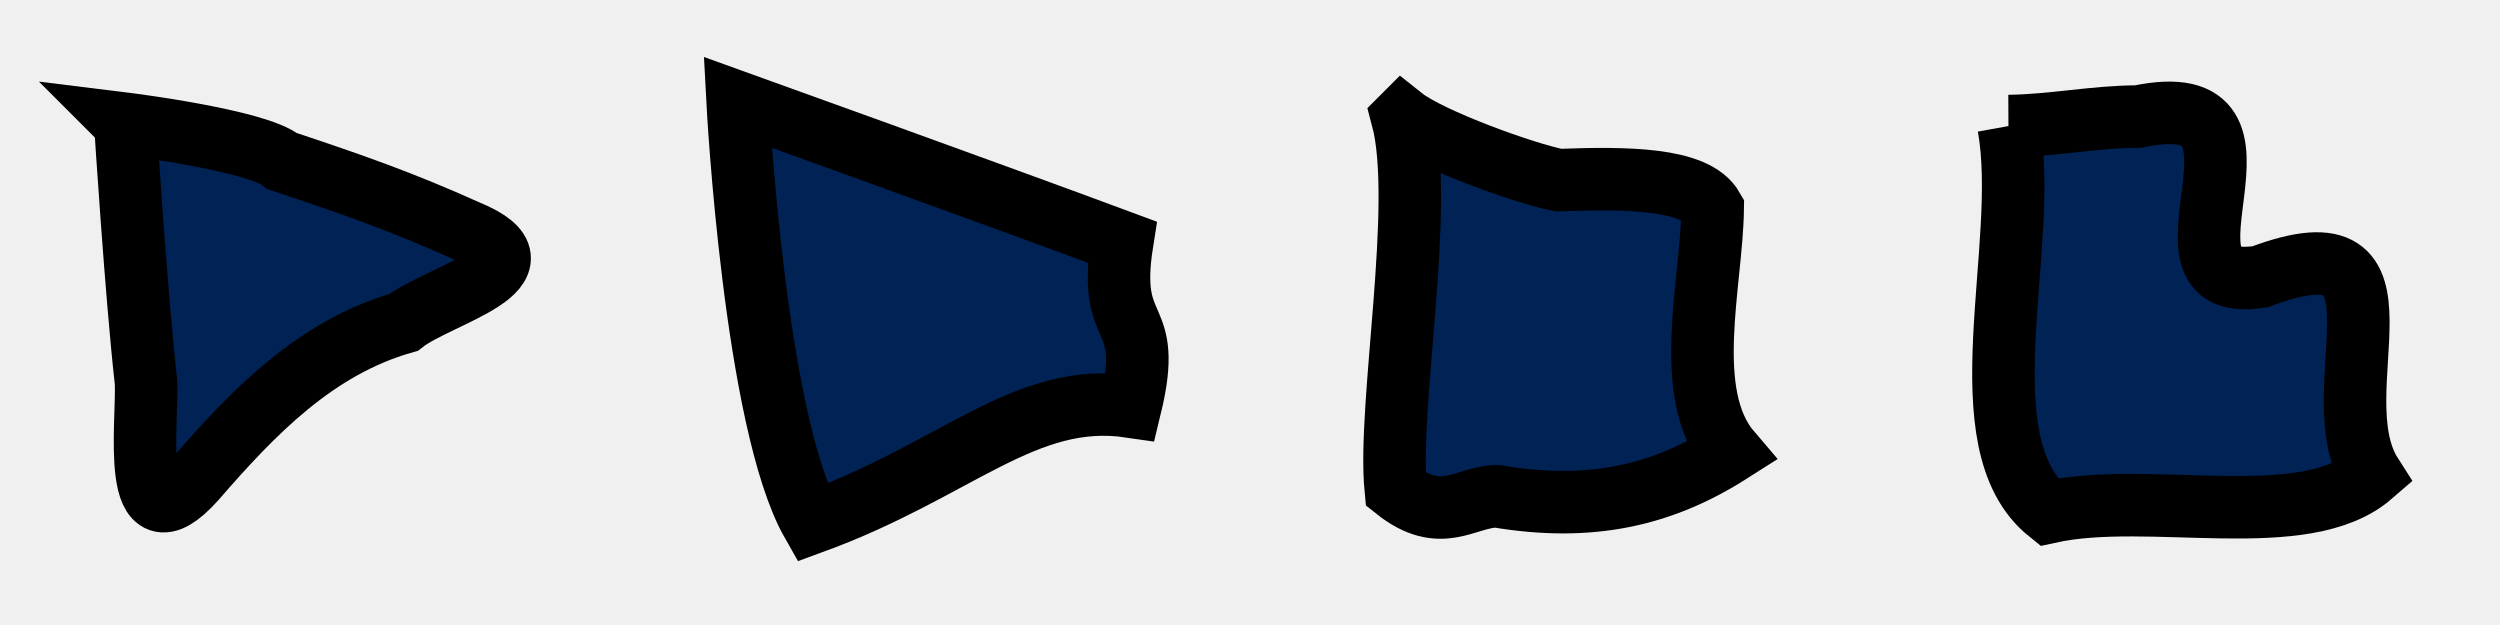
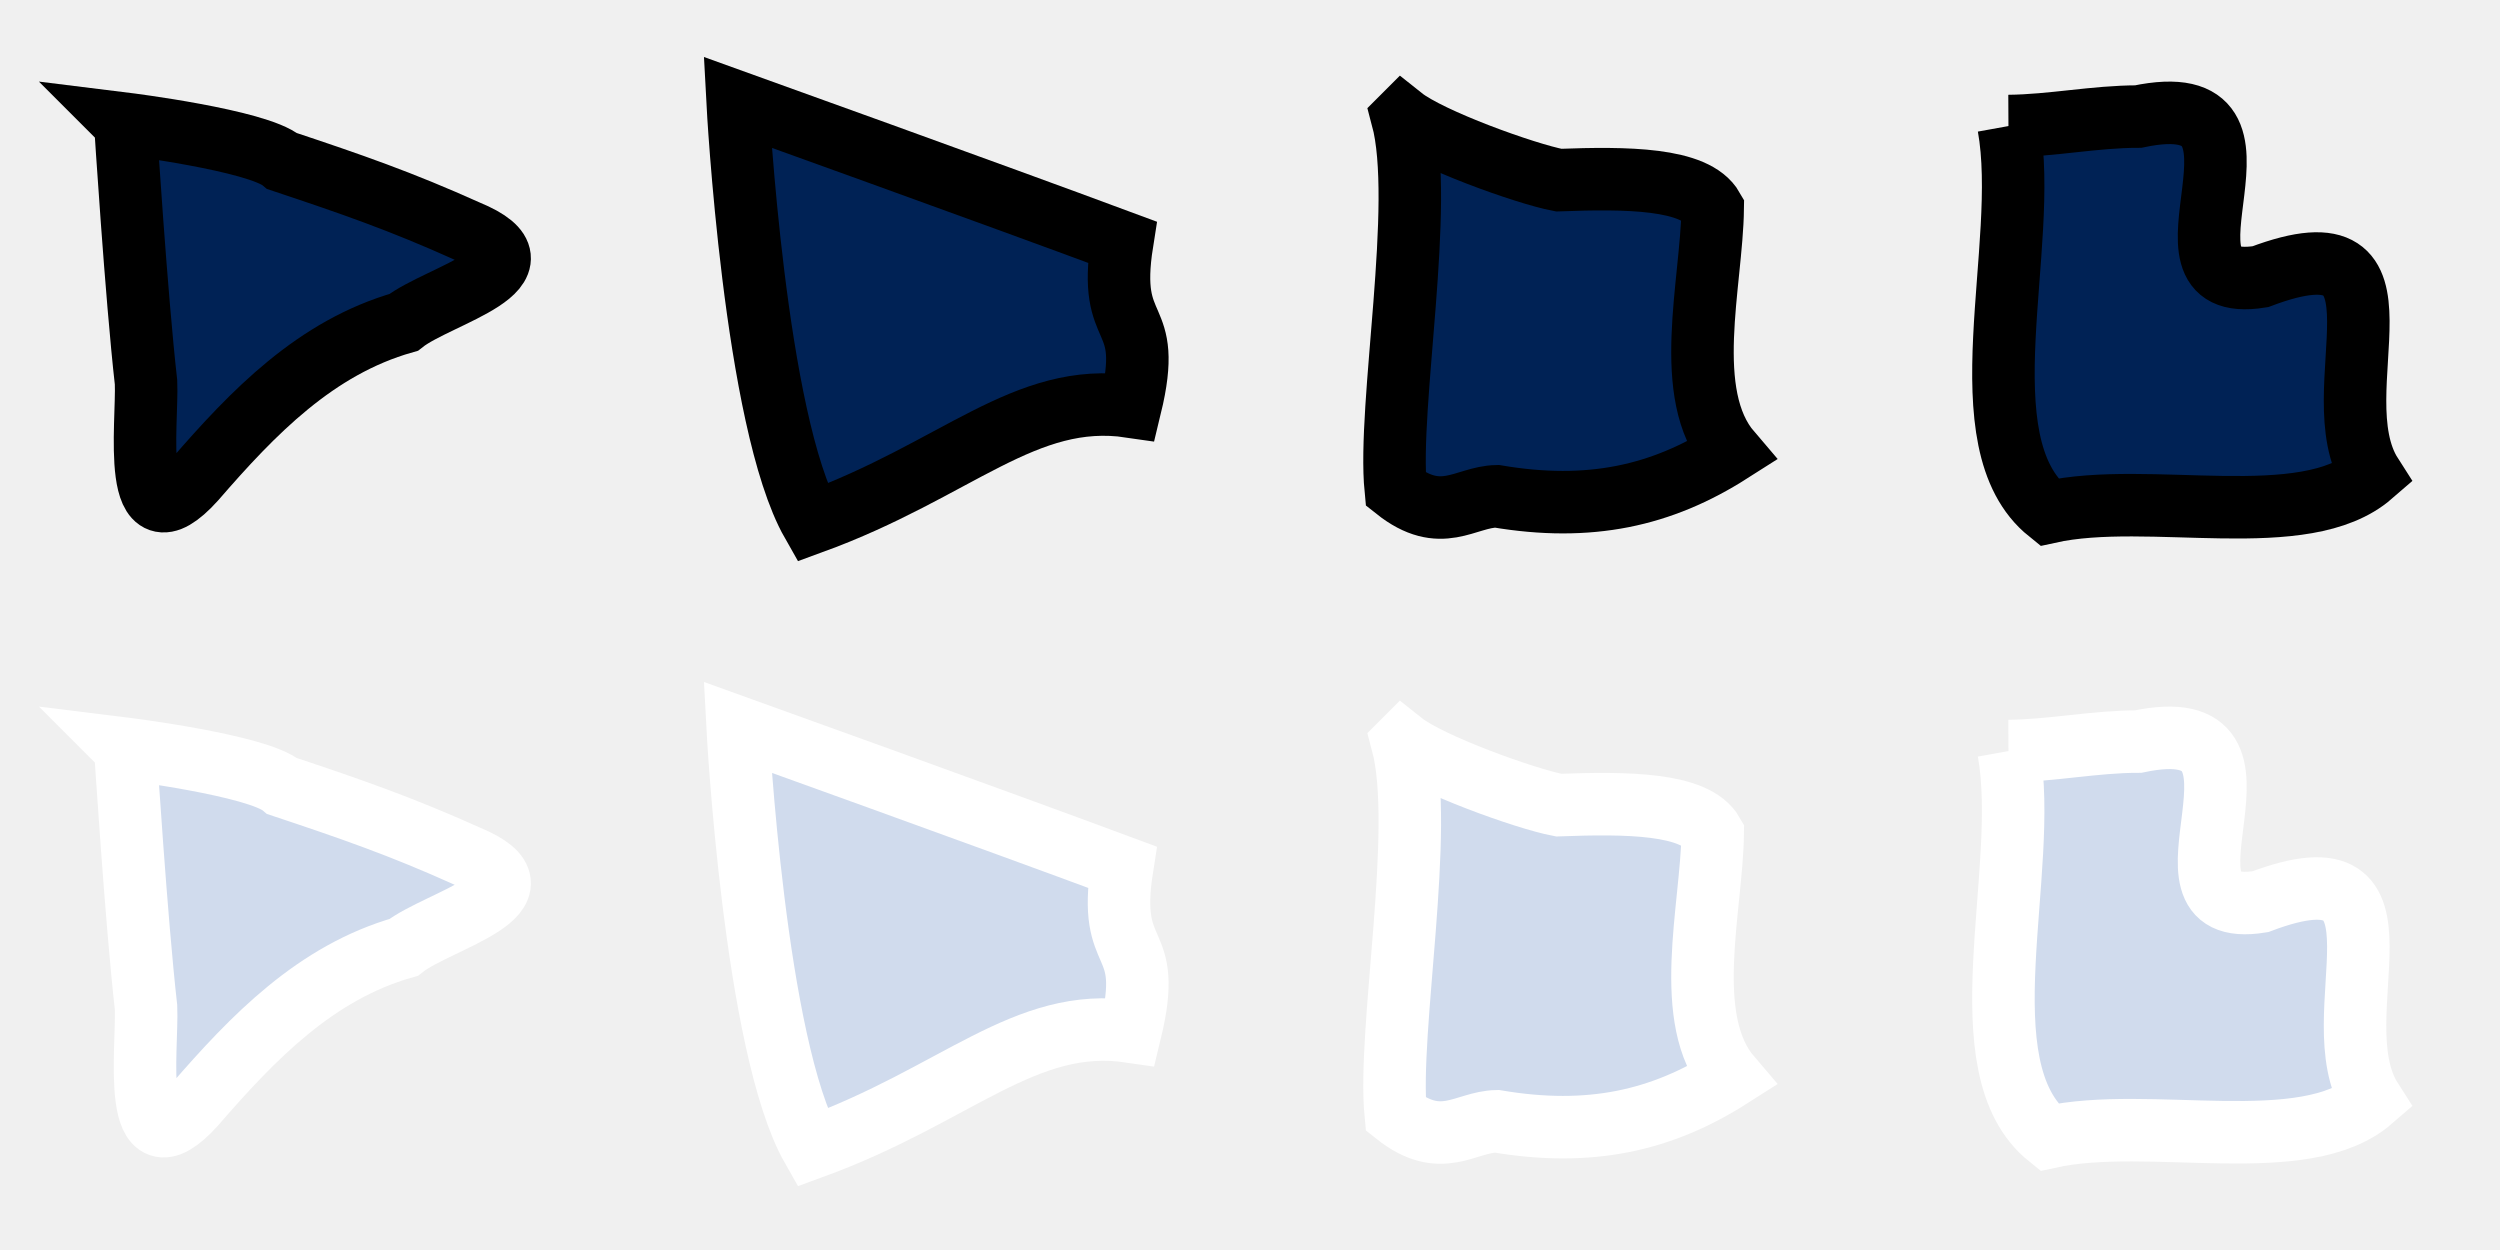
- <svg xmlns="http://www.w3.org/2000/svg" width="80" height="20" id="svg2" version="1.1">
+ <svg xmlns="http://www.w3.org/2000/svg" width="80" height="40" id="svg2" version="1.1">
  <defs id="defs4" />
-   <g id="layer1" transform="translate(0,-1032.362)">
-     <path style="fill:#002255;fill-opacity:1;stroke:#000000;stroke-width:2;stroke-linecap:butt;stroke-linejoin:miter;stroke-miterlimit:4;stroke-opacity:1;stroke-dasharray:none" d="m 4.01,1036.324 c 0,0 0.351,5.531 0.663,8.273 0.057,1.302 -0.521,5.422 1.559,3.115 1.866,-2.154 3.867,-4.231 6.684,-5.034 1.113,-0.877 4.864,-1.751 2.044,-2.915 -2.154,-0.969 -3.708,-1.505 -5.925,-2.244 -0.798,-0.672 -5.026,-1.196 -5.026,-1.196 z" id="path3016" />
-     <path style="fill:#002255;fill-opacity:1;stroke:#000000;stroke-width:2;stroke-linecap:butt;stroke-linejoin:miter;stroke-miterlimit:4;stroke-opacity:1;stroke-dasharray:none" d="m 25.987,1049.089 c 4.641,-1.693 6.812,-4.216 10.186,-3.718 0.775,-3.195 -0.762,-2.11 -0.263,-5.26 -4.173,-1.551 -12.305,-4.475 -12.305,-4.475 0,0 0.539,10.214 2.382,13.453 z" id="path3024" />
-     <path style="fill:#002255;fill-opacity:1;stroke:#000000;stroke-width:2;stroke-linecap:butt;stroke-linejoin:miter;stroke-miterlimit:4;stroke-opacity:1;stroke-dasharray:none" d="m 44.871,1036.122 c 0.74,2.76 -0.471,9.218 -0.208,11.897 1.456,1.156 2.216,0.242 3.232,0.224 2.975,0.502 5.272,-0.01 7.481,-1.417 -1.577,-1.84 -0.601,-5.39 -0.569,-7.796 -0.555,-0.975 -2.774,-0.984 -4.929,-0.904 -1.069,-0.204 -4.129,-1.306 -5.006,-2.005 z" id="path3026" />
-     <path style="fill:#002255;fill-opacity:1;stroke:#000000;stroke-width:2;stroke-linecap:butt;stroke-linejoin:miter;stroke-miterlimit:4;stroke-opacity:1;stroke-dasharray:none" d="m 64.276,1036.395 c 0.695,3.846 -1.486,10.129 1.284,12.356 3.226,-0.714 8.168,0.685 10.329,-1.189 -1.709,-2.667 1.769,-8.358 -3.557,-6.346 -4.028,0.649 1.312,-6.222 -3.91,-5.124 -1.389,0 -2.758,0.29 -4.147,0.303 z" id="path3028" />
+   <g id="layer1" transform="translate(0,-1012.362)">
+     <path style="fill:#afc6e9;fill-opacity:1;stroke:none;stroke-width:2;stroke-linecap:butt;stroke-linejoin:miter;stroke-miterlimit:4;stroke-opacity:1;stroke-dasharray:none;opacity:0.5" d="m 4.01,1036.324 c 0,0 0.351,5.531 0.663,8.273 0.057,1.302 -0.521,5.422 1.559,3.115 1.866,-2.154 3.867,-4.231 6.684,-5.034 1.113,-0.877 4.864,-1.751 2.044,-2.915 -2.154,-0.969 -3.708,-1.505 -5.925,-2.244 -0.798,-0.672 -5.026,-1.196 -5.026,-1.196 z" id="path3016" />
+     <path style="fill:#afc6e9;fill-opacity:1;stroke:none;stroke-width:2;stroke-linecap:butt;stroke-linejoin:miter;stroke-miterlimit:4;stroke-opacity:1;stroke-dasharray:none;opacity:0.5" d="m 25.987,1049.089 c 4.641,-1.693 6.812,-4.216 10.186,-3.718 0.775,-3.195 -0.762,-2.11 -0.263,-5.26 -4.173,-1.551 -12.305,-4.475 -12.305,-4.475 0,0 0.539,10.214 2.382,13.453 z" id="path3024" />
+     <path style="fill:#afc6e9;fill-opacity:1;stroke:none;stroke-width:2;stroke-linecap:butt;stroke-linejoin:miter;stroke-miterlimit:4;stroke-opacity:1;stroke-dasharray:none;opacity:0.5" d="m 44.871,1036.122 c 0.74,2.76 -0.471,9.218 -0.208,11.897 1.456,1.156 2.216,0.242 3.232,0.224 2.975,0.502 5.272,-0.01 7.481,-1.417 -1.577,-1.84 -0.601,-5.39 -0.569,-7.796 -0.555,-0.975 -2.774,-0.984 -4.929,-0.904 -1.069,-0.204 -4.129,-1.306 -5.006,-2.005 z" id="path3026" />
+     <path style="fill:#afc6e9;fill-opacity:1;stroke:none;stroke-width:2;stroke-linecap:butt;stroke-linejoin:miter;stroke-miterlimit:4;stroke-opacity:1;stroke-dasharray:none;opacity:0.5" d="m 64.276,1036.395 c 0.695,3.846 -1.486,10.129 1.284,12.356 3.226,-0.714 8.168,0.685 10.329,-1.189 -1.709,-2.667 1.769,-8.358 -3.557,-6.346 -4.028,0.649 1.312,-6.222 -3.91,-5.124 -1.389,0 -2.758,0.29 -4.147,0.303 z" id="path3028" />
+     <path style="fill:#002255;fill-opacity:1;stroke:#000000;stroke-width:2;stroke-linecap:butt;stroke-linejoin:miter;stroke-miterlimit:4;stroke-opacity:1;stroke-dasharray:none" d="m 4.01,1016.324 c 0,0 0.351,5.531 0.663,8.273 0.057,1.302 -0.521,5.422 1.559,3.115 1.866,-2.154 3.867,-4.231 6.684,-5.034 1.113,-0.877 4.864,-1.751 2.044,-2.915 -2.154,-0.969 -3.708,-1.505 -5.925,-2.244 -0.798,-0.672 -5.026,-1.196 -5.026,-1.196 z" id="path3016-9" />
+     <path style="fill:#002255;fill-opacity:1;stroke:#000000;stroke-width:2;stroke-linecap:butt;stroke-linejoin:miter;stroke-miterlimit:4;stroke-opacity:1;stroke-dasharray:none" d="m 25.987,1029.089 c 4.641,-1.693 6.812,-4.216 10.186,-3.718 0.775,-3.195 -0.762,-2.11 -0.263,-5.26 -4.173,-1.551 -12.305,-4.475 -12.305,-4.475 0,0 0.539,10.214 2.382,13.453 z" id="path3024-9" />
+     <path style="fill:#002255;fill-opacity:1;stroke:#000000;stroke-width:2;stroke-linecap:butt;stroke-linejoin:miter;stroke-miterlimit:4;stroke-opacity:1;stroke-dasharray:none" d="m 44.871,1016.122 c 0.74,2.76 -0.471,9.218 -0.208,11.897 1.456,1.156 2.216,0.242 3.232,0.224 2.975,0.502 5.272,-0.01 7.481,-1.417 -1.577,-1.84 -0.601,-5.39 -0.569,-7.796 -0.555,-0.975 -2.774,-0.984 -4.929,-0.904 -1.069,-0.204 -4.129,-1.306 -5.006,-2.005 z" id="path3026-6" />
+     <path style="fill:#002255;fill-opacity:1;stroke:#000000;stroke-width:2;stroke-linecap:butt;stroke-linejoin:miter;stroke-miterlimit:4;stroke-opacity:1;stroke-dasharray:none" d="m 64.276,1016.395 c 0.695,3.846 -1.486,10.129 1.284,12.356 3.226,-0.714 8.168,0.685 10.329,-1.189 -1.709,-2.667 1.769,-8.358 -3.557,-6.346 -4.028,0.649 1.312,-6.222 -3.91,-5.124 -1.389,0 -2.758,0.29 -4.147,0.303 z" id="path3028-3" />
+     <path id="path3882" d="m 4.01,1036.324 c 0,0 0.351,5.531 0.663,8.273 0.057,1.302 -0.521,5.422 1.559,3.115 1.866,-2.154 3.867,-4.231 6.684,-5.034 1.113,-0.877 4.864,-1.751 2.044,-2.915 -2.154,-0.969 -3.708,-1.505 -5.925,-2.244 -0.798,-0.672 -5.026,-1.196 -5.026,-1.196 z" style="fill:none;fill-opacity:1;stroke:#ffffff;stroke-width:2;stroke-linecap:butt;stroke-linejoin:miter;stroke-miterlimit:4;stroke-opacity:1;stroke-dasharray:none" />
+     <path id="path3884" d="m 25.987,1049.089 c 4.641,-1.693 6.812,-4.216 10.186,-3.718 0.775,-3.195 -0.762,-2.11 -0.263,-5.26 -4.173,-1.551 -12.305,-4.475 -12.305,-4.475 0,0 0.539,10.214 2.382,13.453 z" style="fill:none;fill-opacity:1;stroke:#ffffff;stroke-width:2;stroke-linecap:butt;stroke-linejoin:miter;stroke-miterlimit:4;stroke-opacity:1;stroke-dasharray:none" />
+     <path id="path3886" d="m 44.871,1036.122 c 0.74,2.76 -0.471,9.218 -0.208,11.897 1.456,1.156 2.216,0.242 3.232,0.224 2.975,0.502 5.272,-0.01 7.481,-1.417 -1.577,-1.84 -0.601,-5.39 -0.569,-7.796 -0.555,-0.975 -2.774,-0.984 -4.929,-0.904 -1.069,-0.204 -4.129,-1.306 -5.006,-2.005 z" style="fill:none;fill-opacity:1;stroke:#ffffff;stroke-width:2;stroke-linecap:butt;stroke-linejoin:miter;stroke-miterlimit:4;stroke-opacity:1;stroke-dasharray:none" />
+     <path id="path3888" d="m 64.276,1036.395 c 0.695,3.846 -1.486,10.129 1.284,12.356 3.226,-0.714 8.168,0.685 10.329,-1.189 -1.709,-2.667 1.769,-8.358 -3.557,-6.346 -4.028,0.649 1.312,-6.222 -3.91,-5.124 -1.389,0 -2.758,0.29 -4.147,0.303 z" style="fill:none;fill-opacity:1;stroke:#ffffff;stroke-width:2;stroke-linecap:butt;stroke-linejoin:miter;stroke-miterlimit:4;stroke-opacity:1;stroke-dasharray:none" />
  </g>
</svg>
